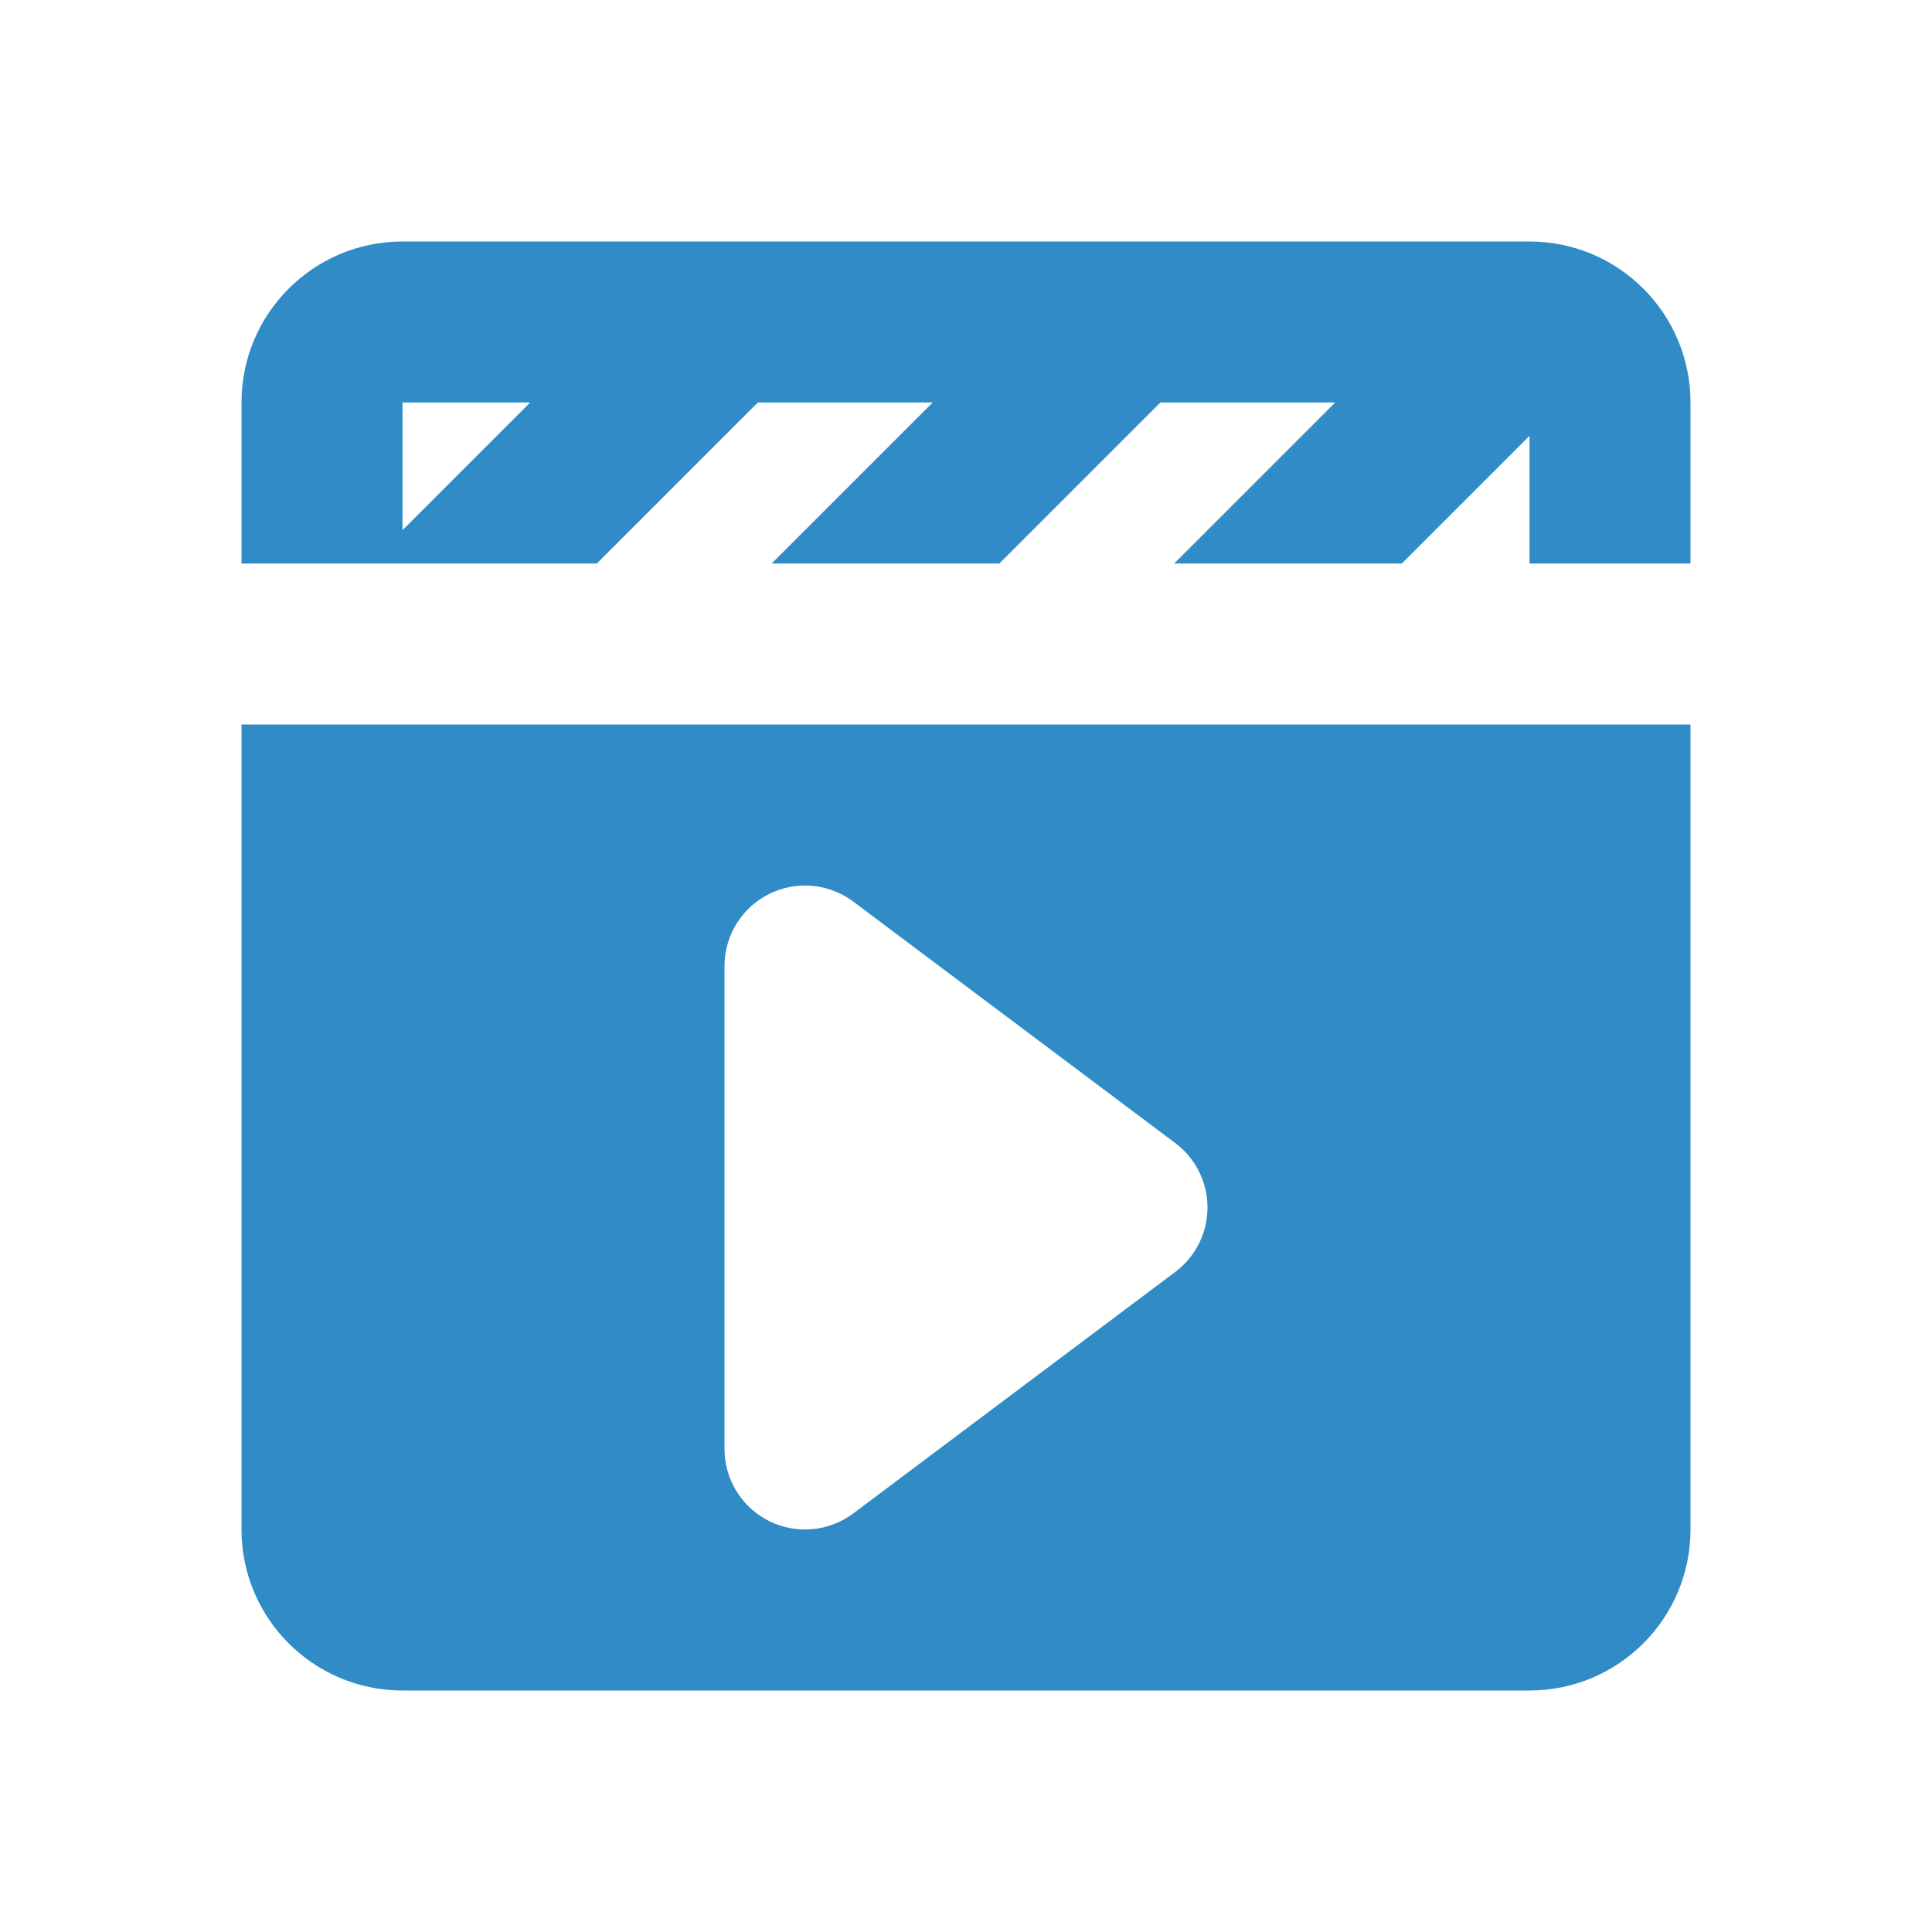
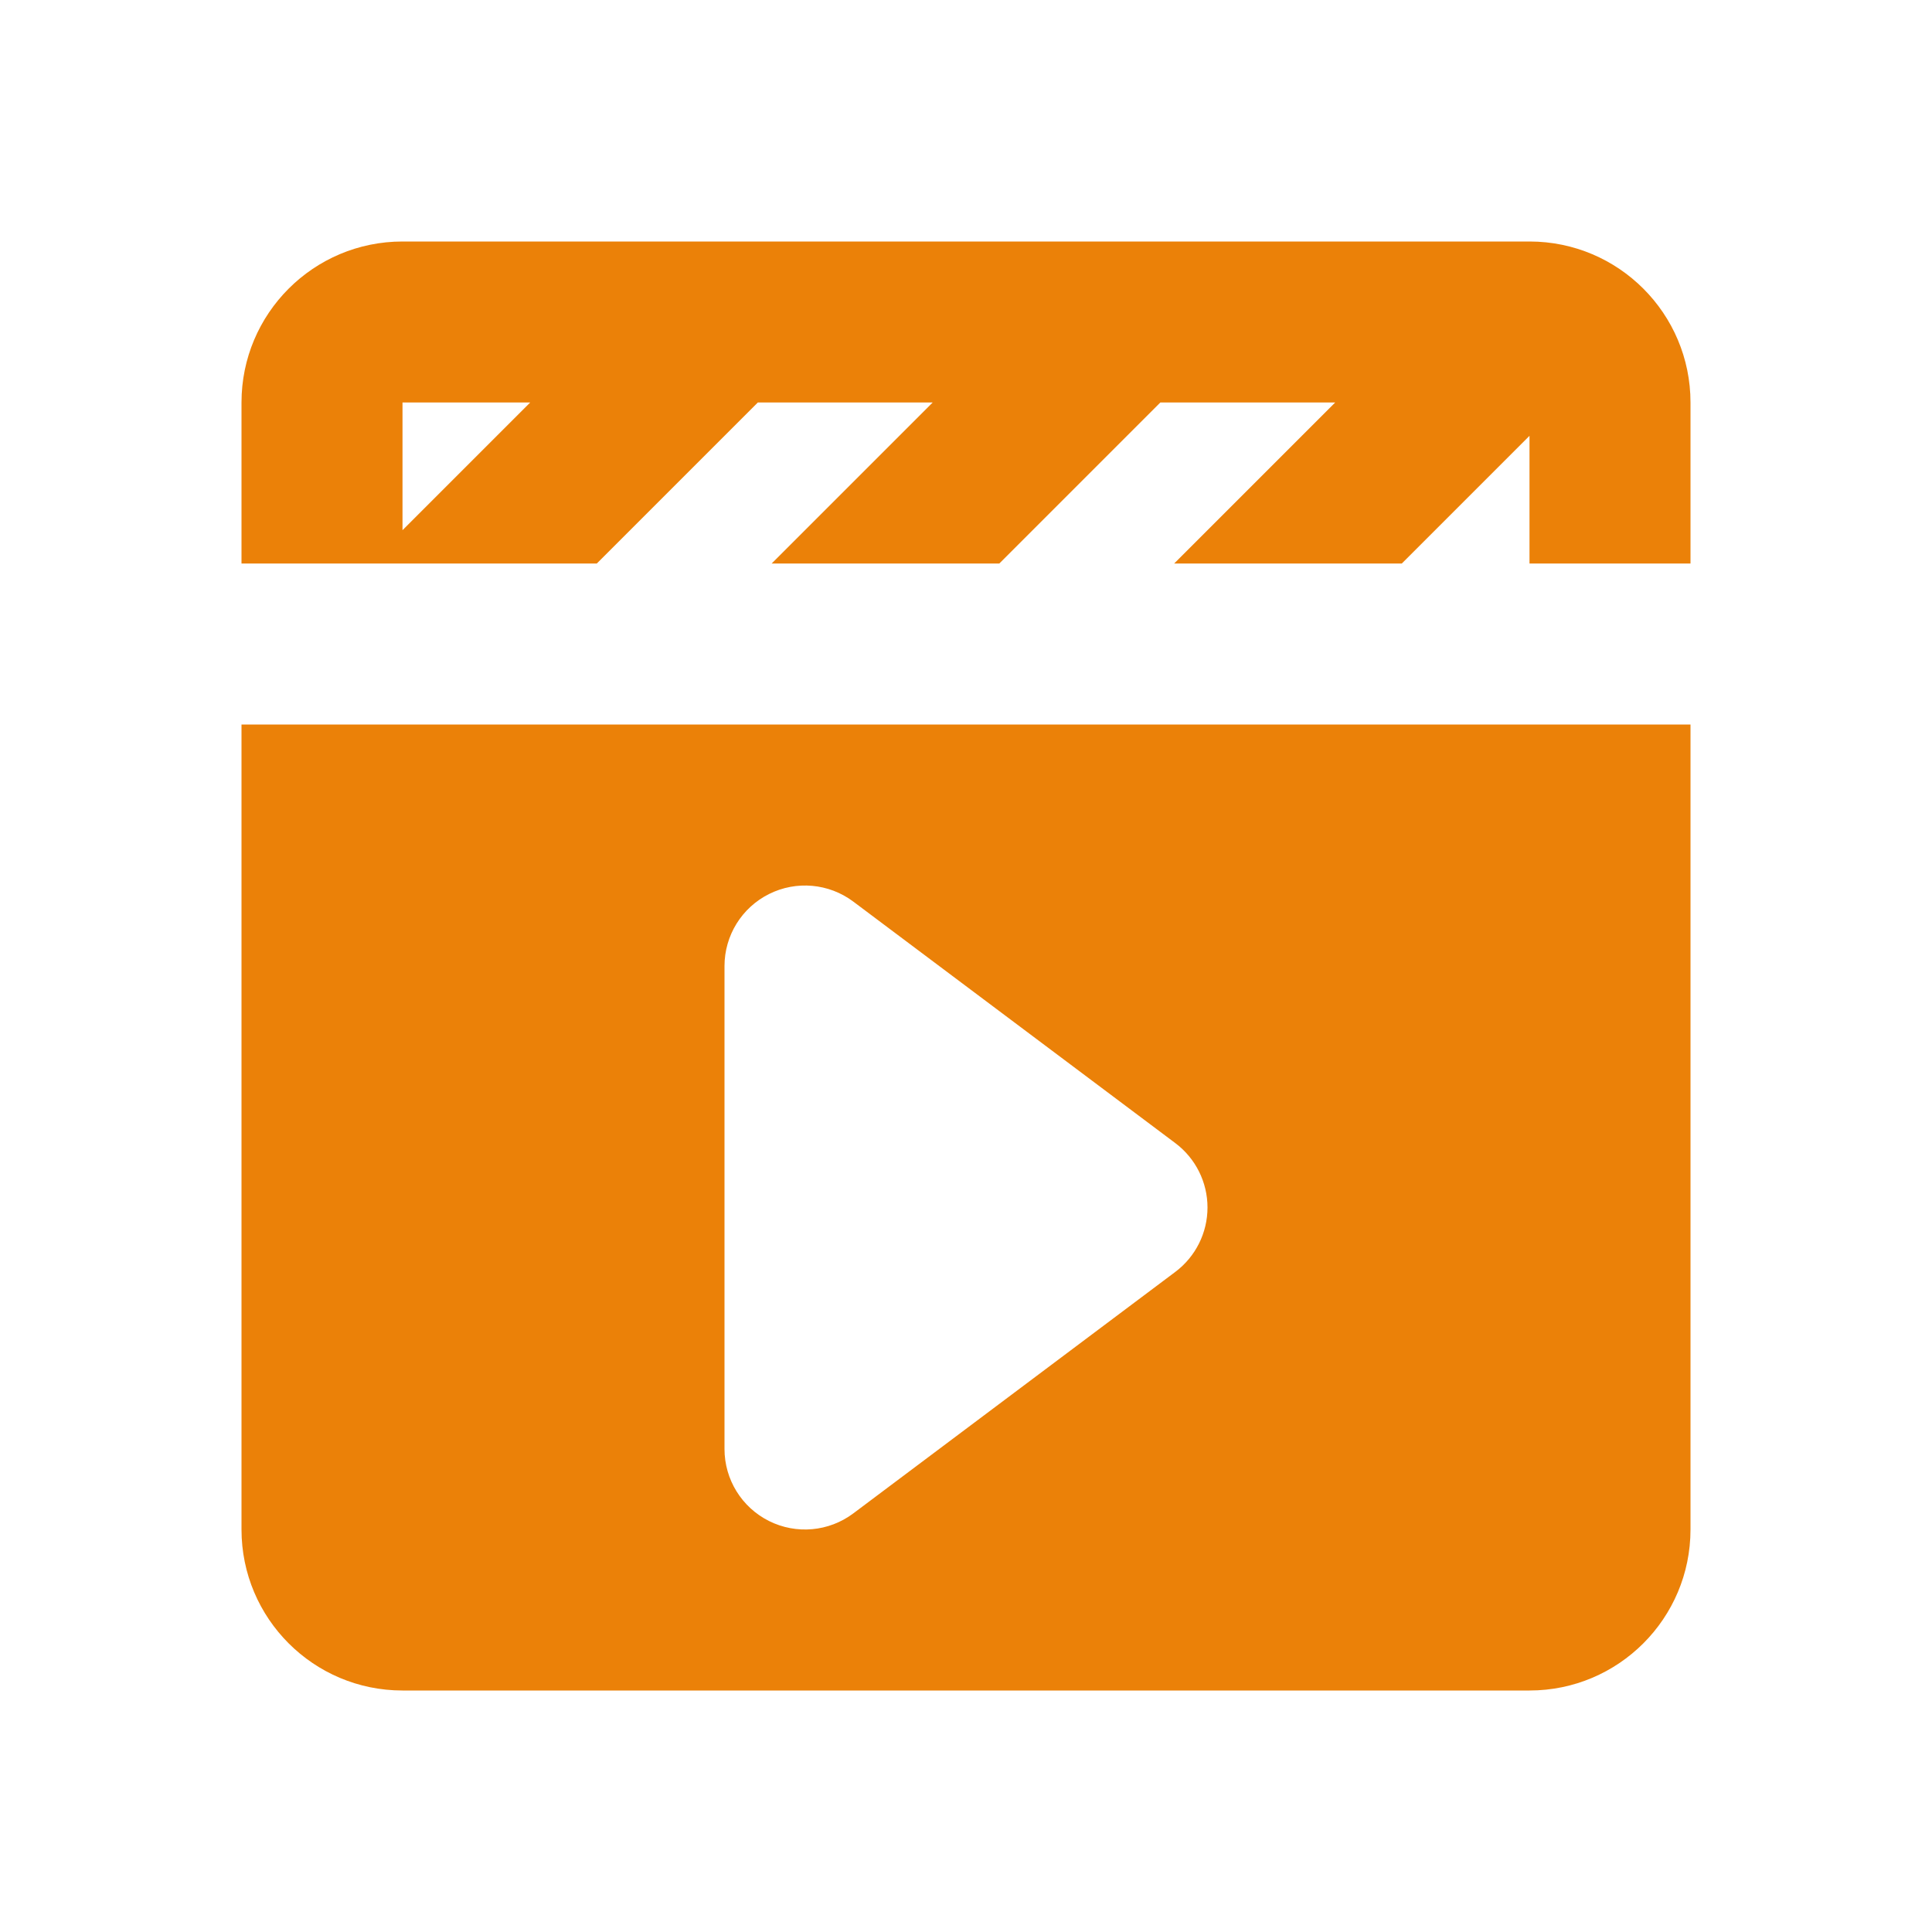
- <svg xmlns="http://www.w3.org/2000/svg" class="w-6 h-6 text-gray-800 dark:text-white" aria-hidden="true" width="72" height="72" fill="#308bc7" viewBox="0 0 24 24">
+ <svg xmlns="http://www.w3.org/2000/svg" class="w-6 h-6 text-gray-800 dark:text-white" aria-hidden="true" width="72" height="72" fill="#eb8108" viewBox="0 0 24 24">
  <path fill-rule="evenodd" d="M19.003 3A2 2 0 0 1 21 5v2h-2V5.414L17.414 7h-2.828l2-2h-2.172l-2 2H9.586l2-2H9.414l-2 2H3V5a2 2 0 0 1 2-2h14.003ZM3 9v10a2 2 0 0 0 2 2h14a2 2 0 0 0 2-2V9H3Zm2-2.414L6.586 5H5v1.586Zm4.553 4.52a1 1 0 0 1 1.047.094l4 3a1 1 0 0 1 0 1.6l-4 3A1 1 0 0 1 9 18v-6a1 1 0 0 1 .553-.894Z" clip-rule="evenodd" />
</svg>
